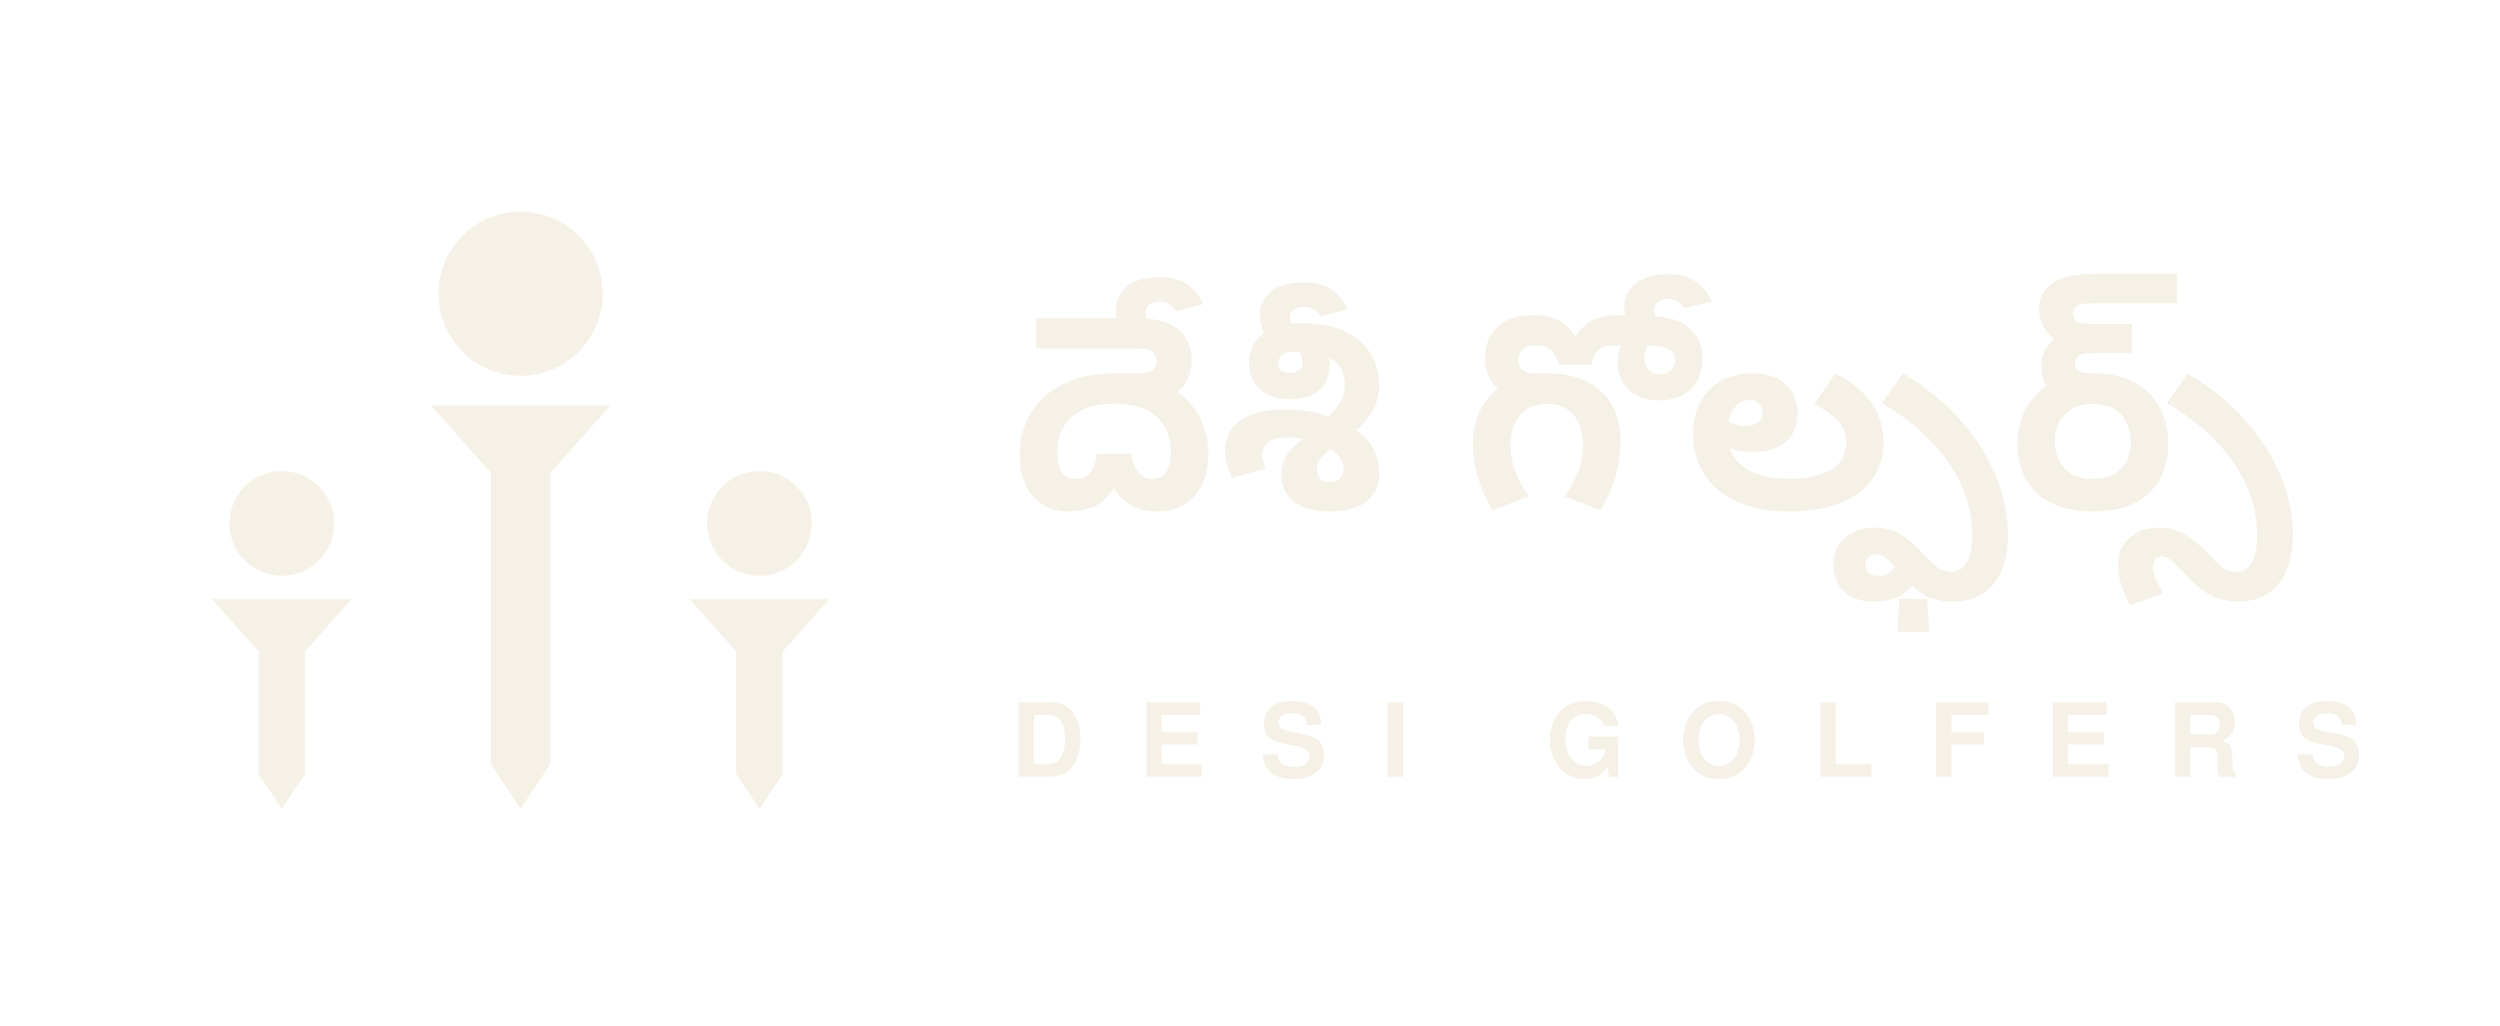
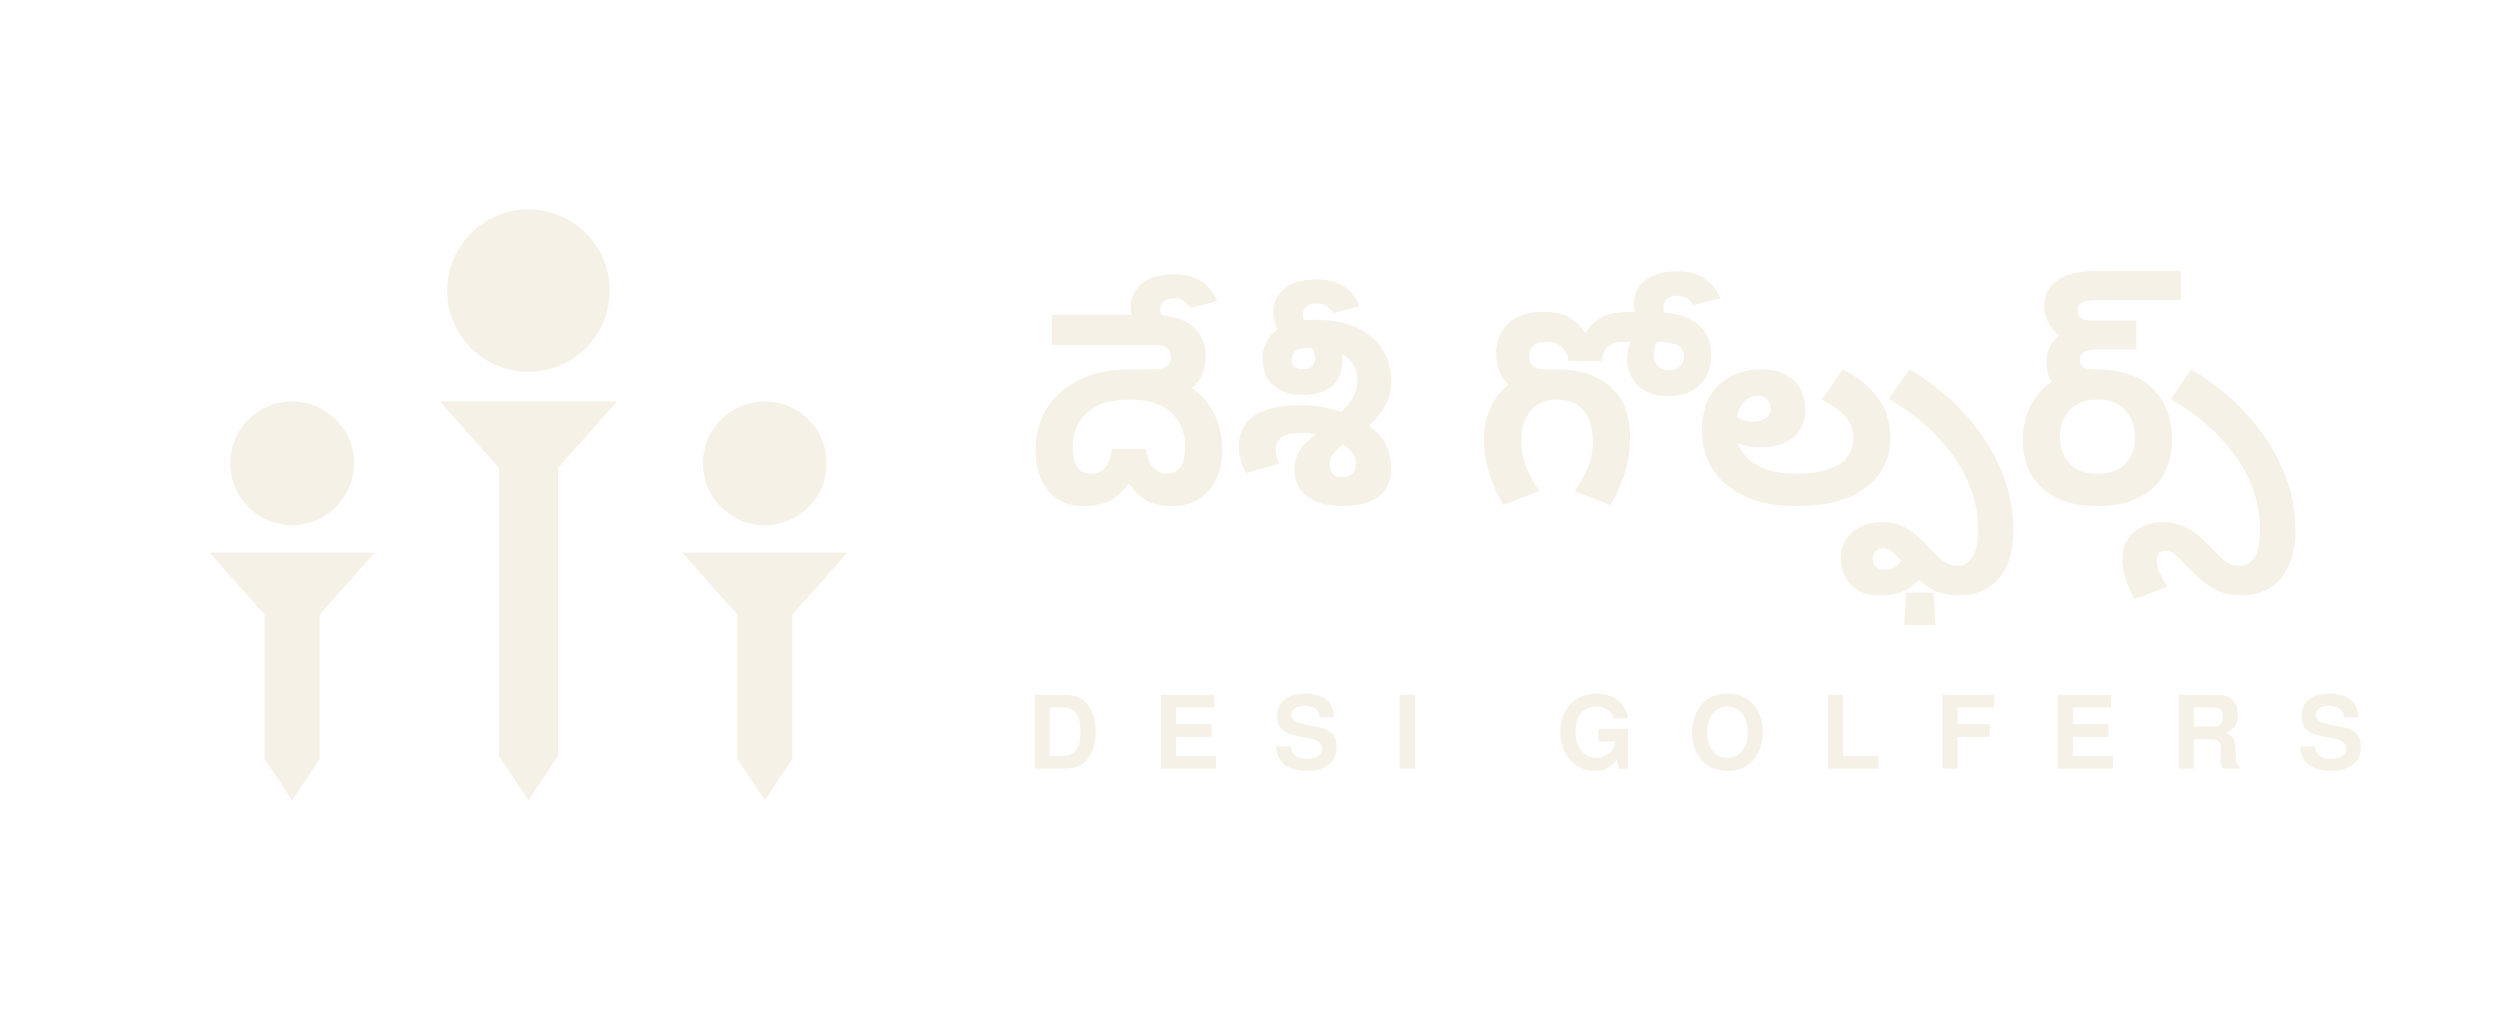
- <svg xmlns="http://www.w3.org/2000/svg" viewBox="0 0 378 155" width="378" height="155">
-   <svg x="22.3" y="16.2" width="112.84" height="112.84" viewBox="0 0 100 100" overflow="visible">
+ <svg xmlns="http://www.w3.org/2000/svg" viewBox="0 0 382 155" width="382" height="155">
+   <svg x="24.33" y="16.2" width="112.84" height="112.84" viewBox="0 0 100 100" overflow="visible">
    <g fill="#F6F1E6">
      <circle cx="50" cy="25" r="11" />
      <path d="M38 40h24l-8 9V88l-4 6-4-6V49z" />
-       <g transform="translate(18 94) scale(.78) translate(-18 -94)">
+       <g transform="translate(18 94) scale(.931) translate(-18 -94)">
        <circle cx="18" cy="45" r="9" />
        <path d="M6 58h24l-8 9V88l-4 6-4-6V67z" />
      </g>
-       <g transform="translate(82 94) scale(.78) translate(-82 -94)">
+       <g transform="translate(82 94) scale(.931) translate(-82 -94)">
        <circle cx="82" cy="45" r="9" />
        <path d="M70 58h24l-8 9V88l-4 6-4-6V67z" />
      </g>
    </g>
  </svg>
-   <text x="152.84" y="76.84" font-family="'Anek Telugu', sans-serif" font-weight="800" font-size="40.8" fill="#F6F1E6">దేశీ గోల్ఫర్స్</text>
-   <text x="152.84" y="117.44" font-family="'Hanken Grotesk', Helvetica, sans-serif" font-weight="800" font-size="15.46" letter-spacing="8.13" fill="#F6F1E6">DESI GOLFERS</text>
+   <text x="156.9" y="76.84" font-family="'Anek Telugu', sans-serif" font-weight="800" font-size="40.8" fill="#F6F1E6">దేశీ గోల్ఫర్స్</text>
+   <text x="156.9" y="117.44" font-family="'Hanken Grotesk', Helvetica, sans-serif" font-weight="800" font-size="15.46" letter-spacing="8.13" fill="#F6F1E6">DESI GOLFERS</text>
</svg>
